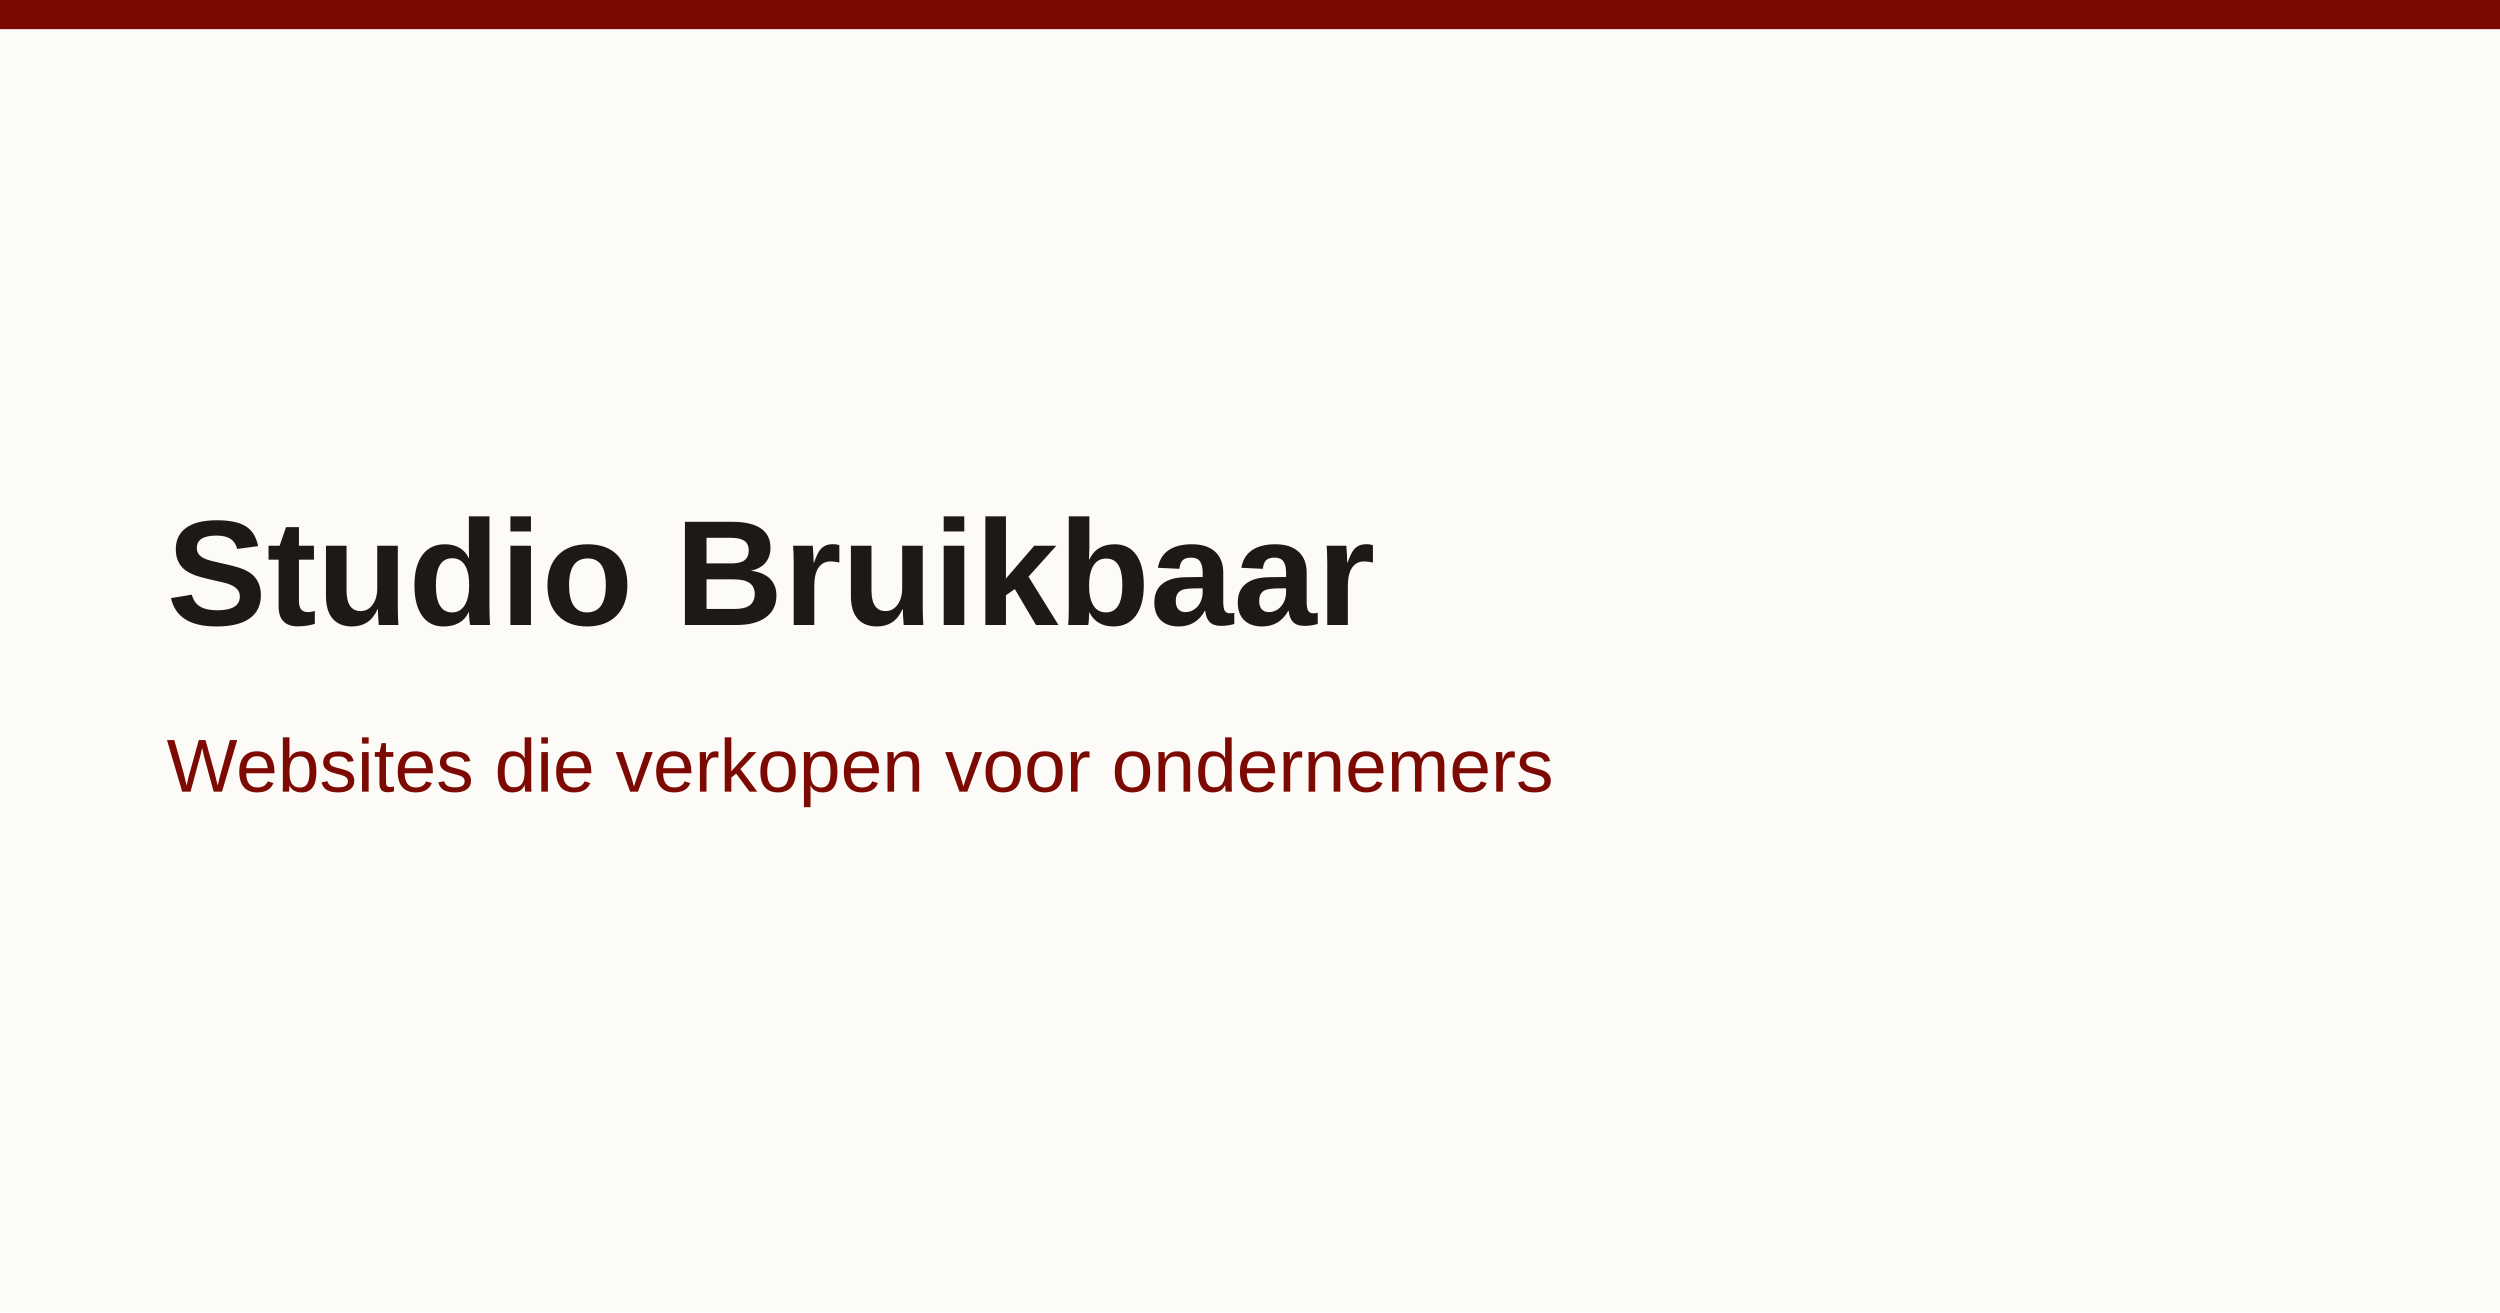
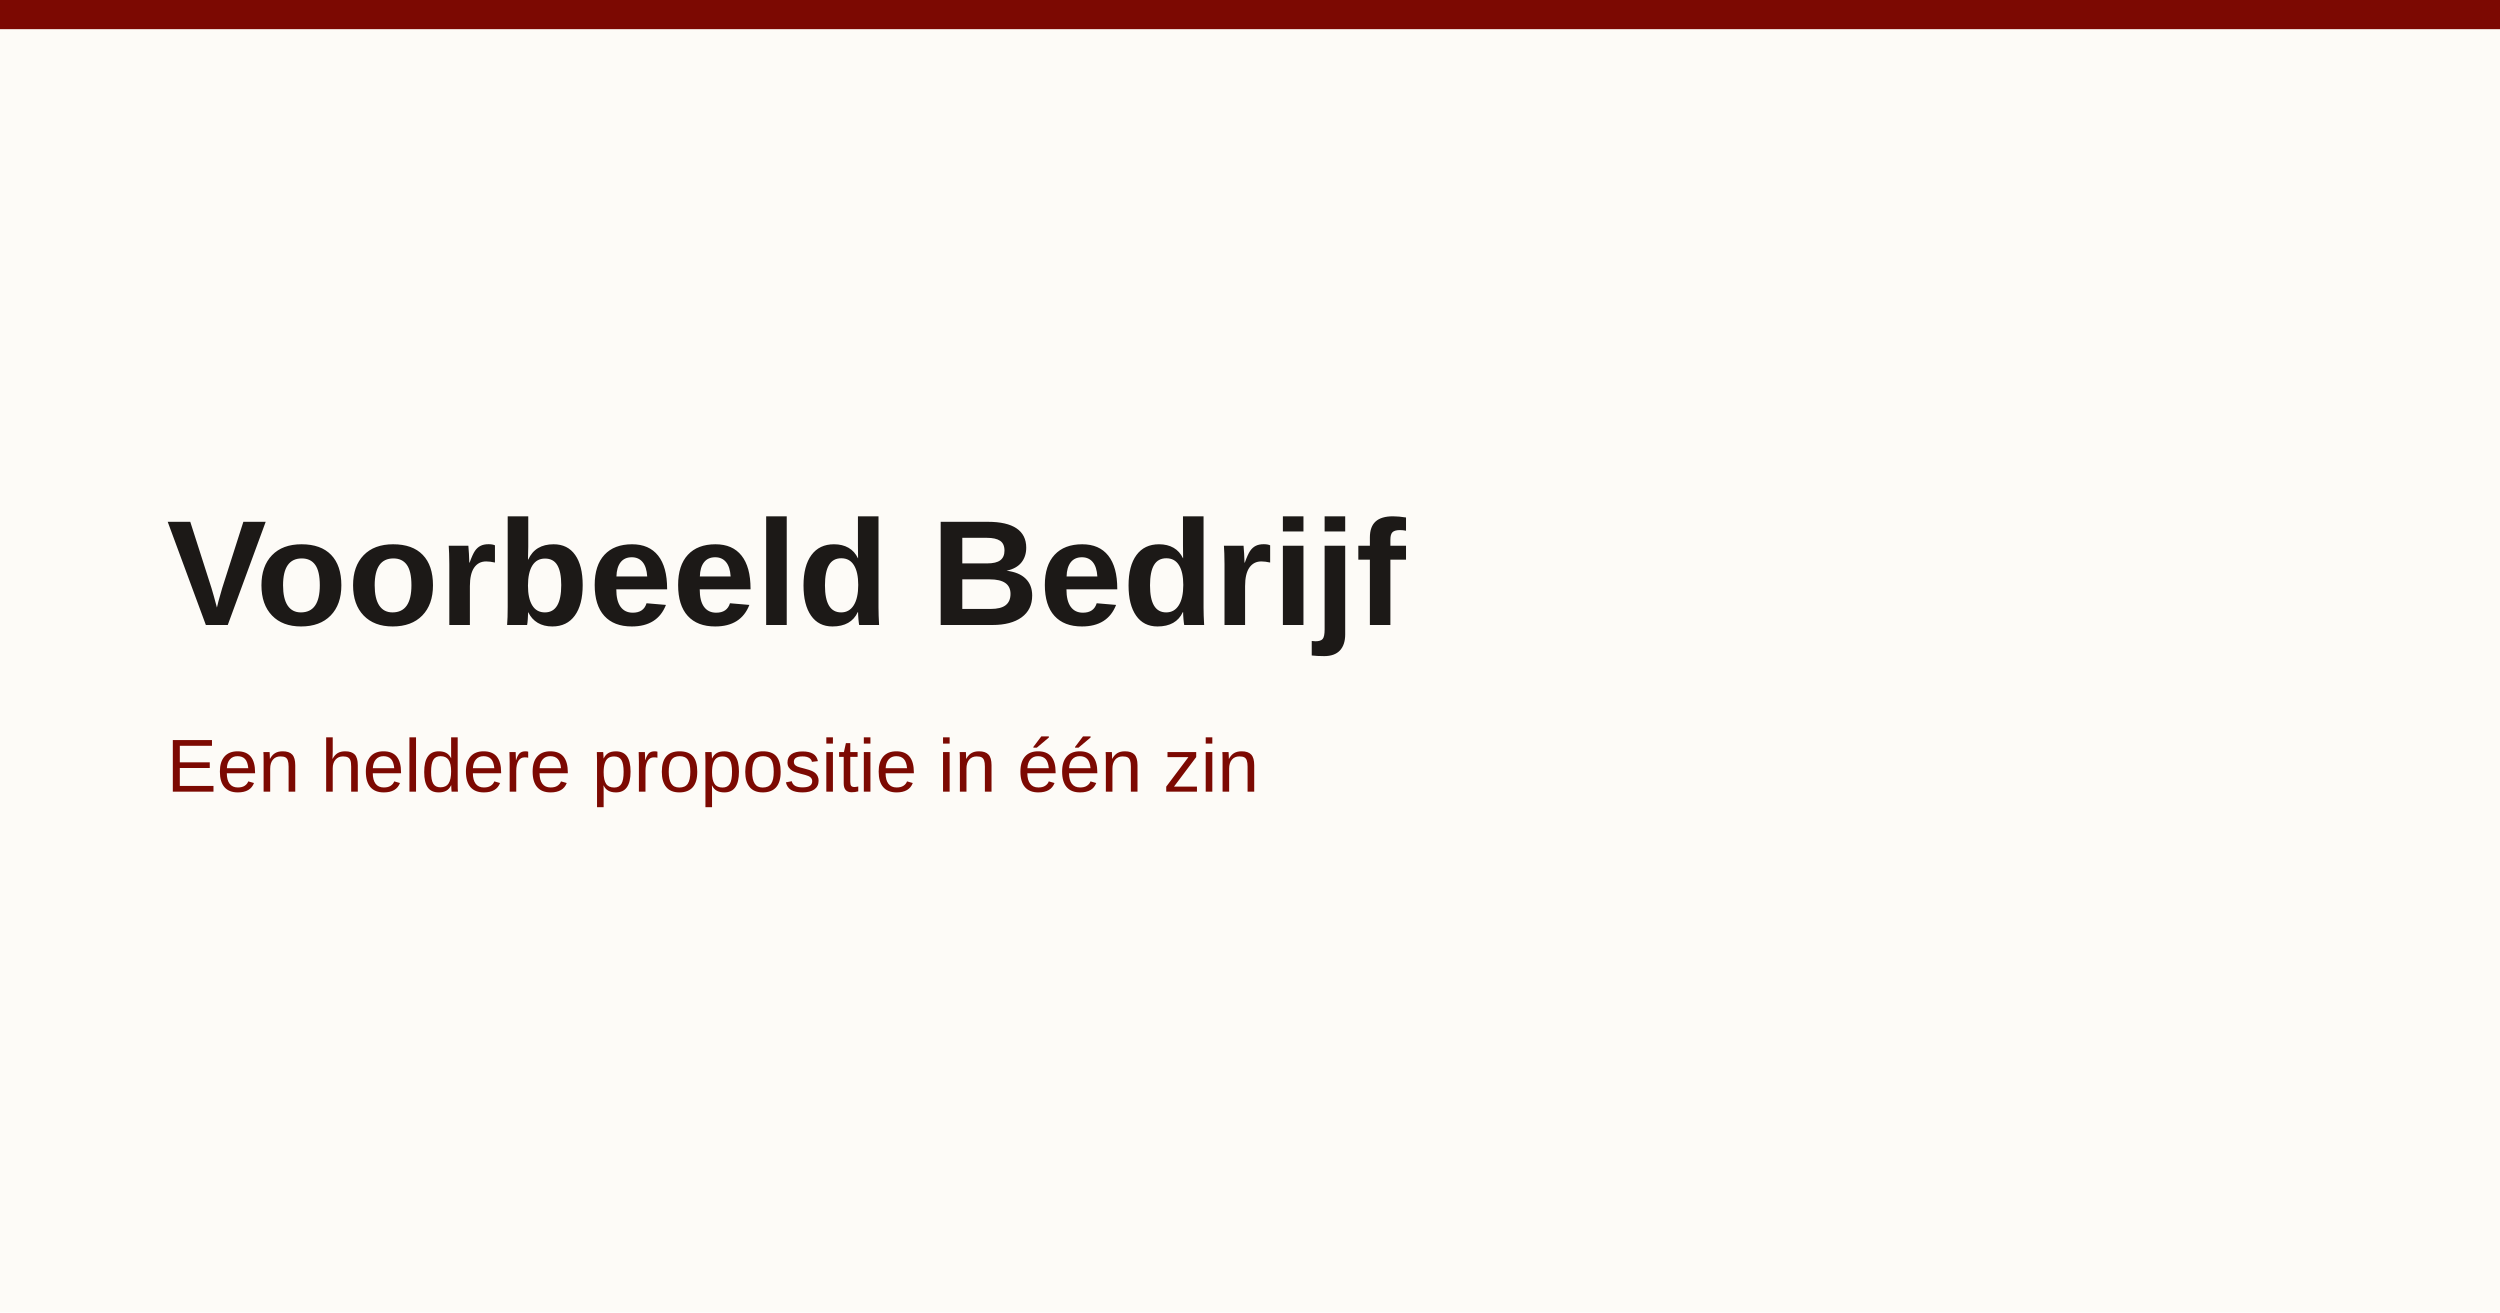
<svg xmlns="http://www.w3.org/2000/svg" width="1200" height="630" viewBox="0 0 1200 630">
  <rect width="1200" height="630" fill="#FDFBF7" />
  <rect x="0" y="0" width="1200" height="14" fill="#7C0902" />
-   <text x="80" y="300" font-family="Segoe UI, Arial, sans-serif" font-size="72" font-weight="700" fill="#1C1917">Studio Bruikbaar</text>
-   <text x="80" y="380" font-family="Segoe UI, Arial, sans-serif" font-size="36" fill="#7C0902">Websites die verkopen voor ondernemers</text>
+   <text x="80" y="300" font-family="Segoe UI, Arial, sans-serif" font-size="72" font-weight="700" fill="#1C1917">Voorbeeld Bedrijf</text>
+   <text x="80" y="380" font-family="Segoe UI, Arial, sans-serif" font-size="36" fill="#7C0902">Een heldere propositie in één zin</text>
</svg>
